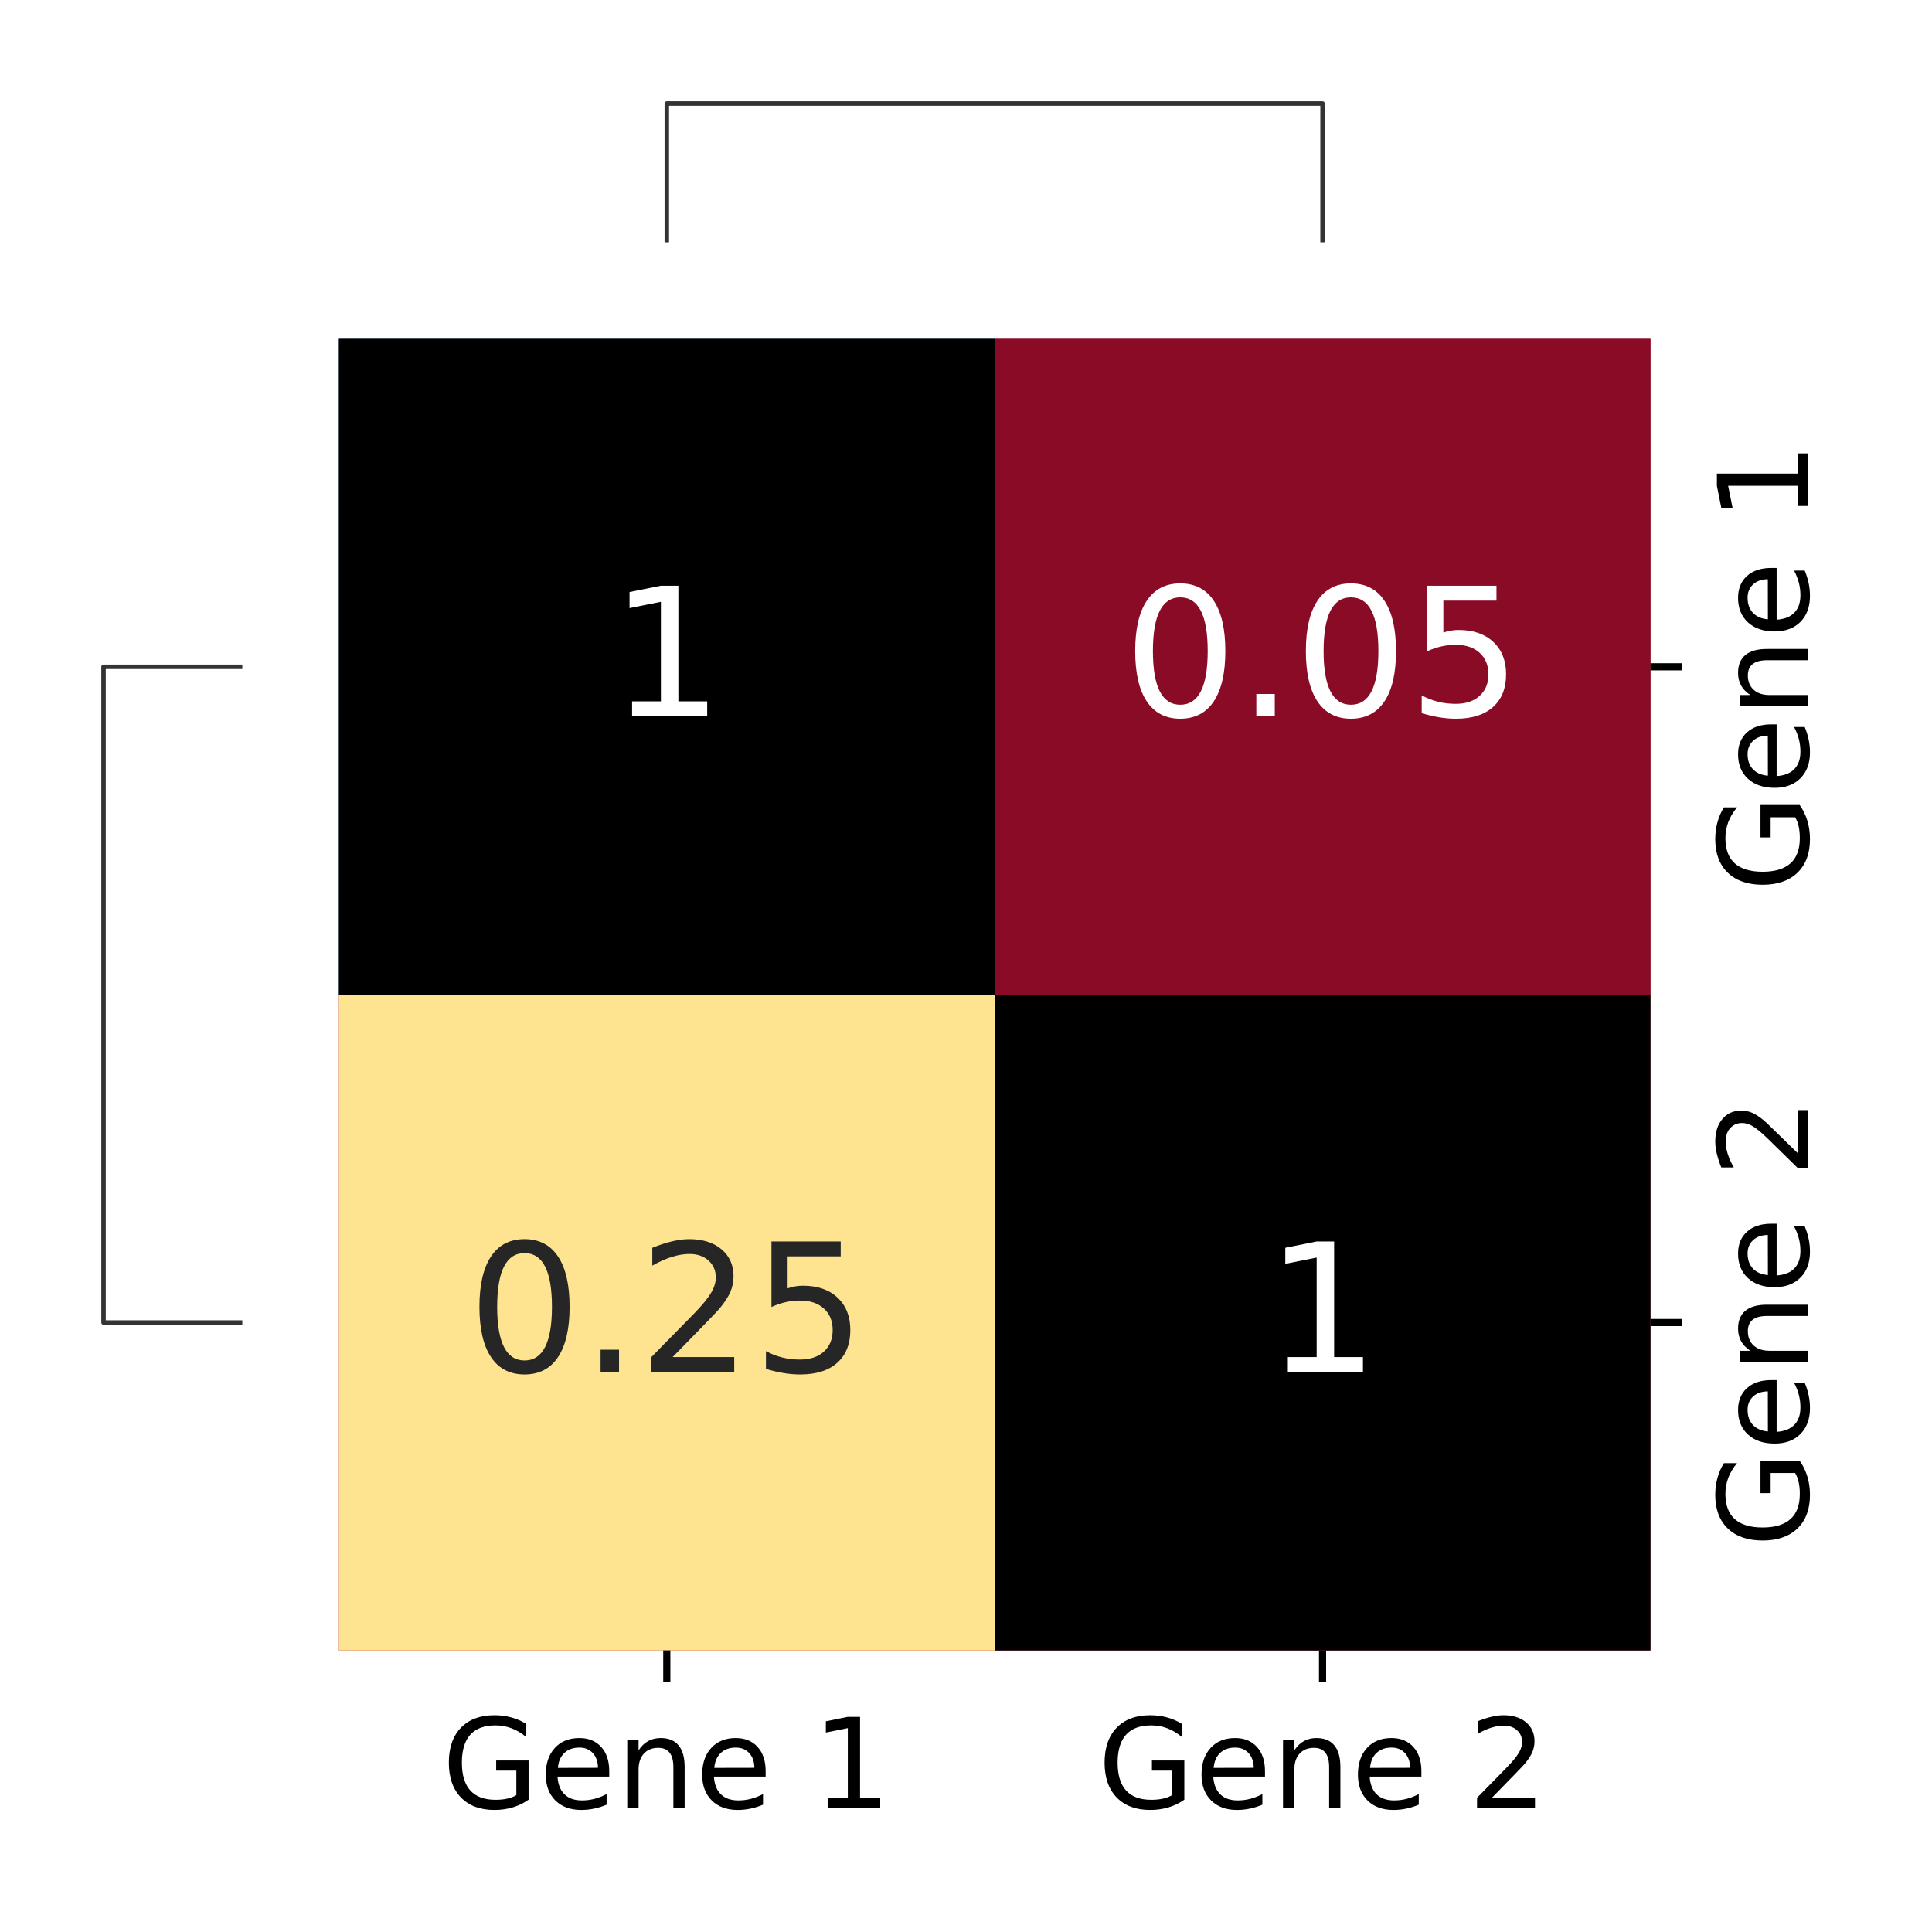
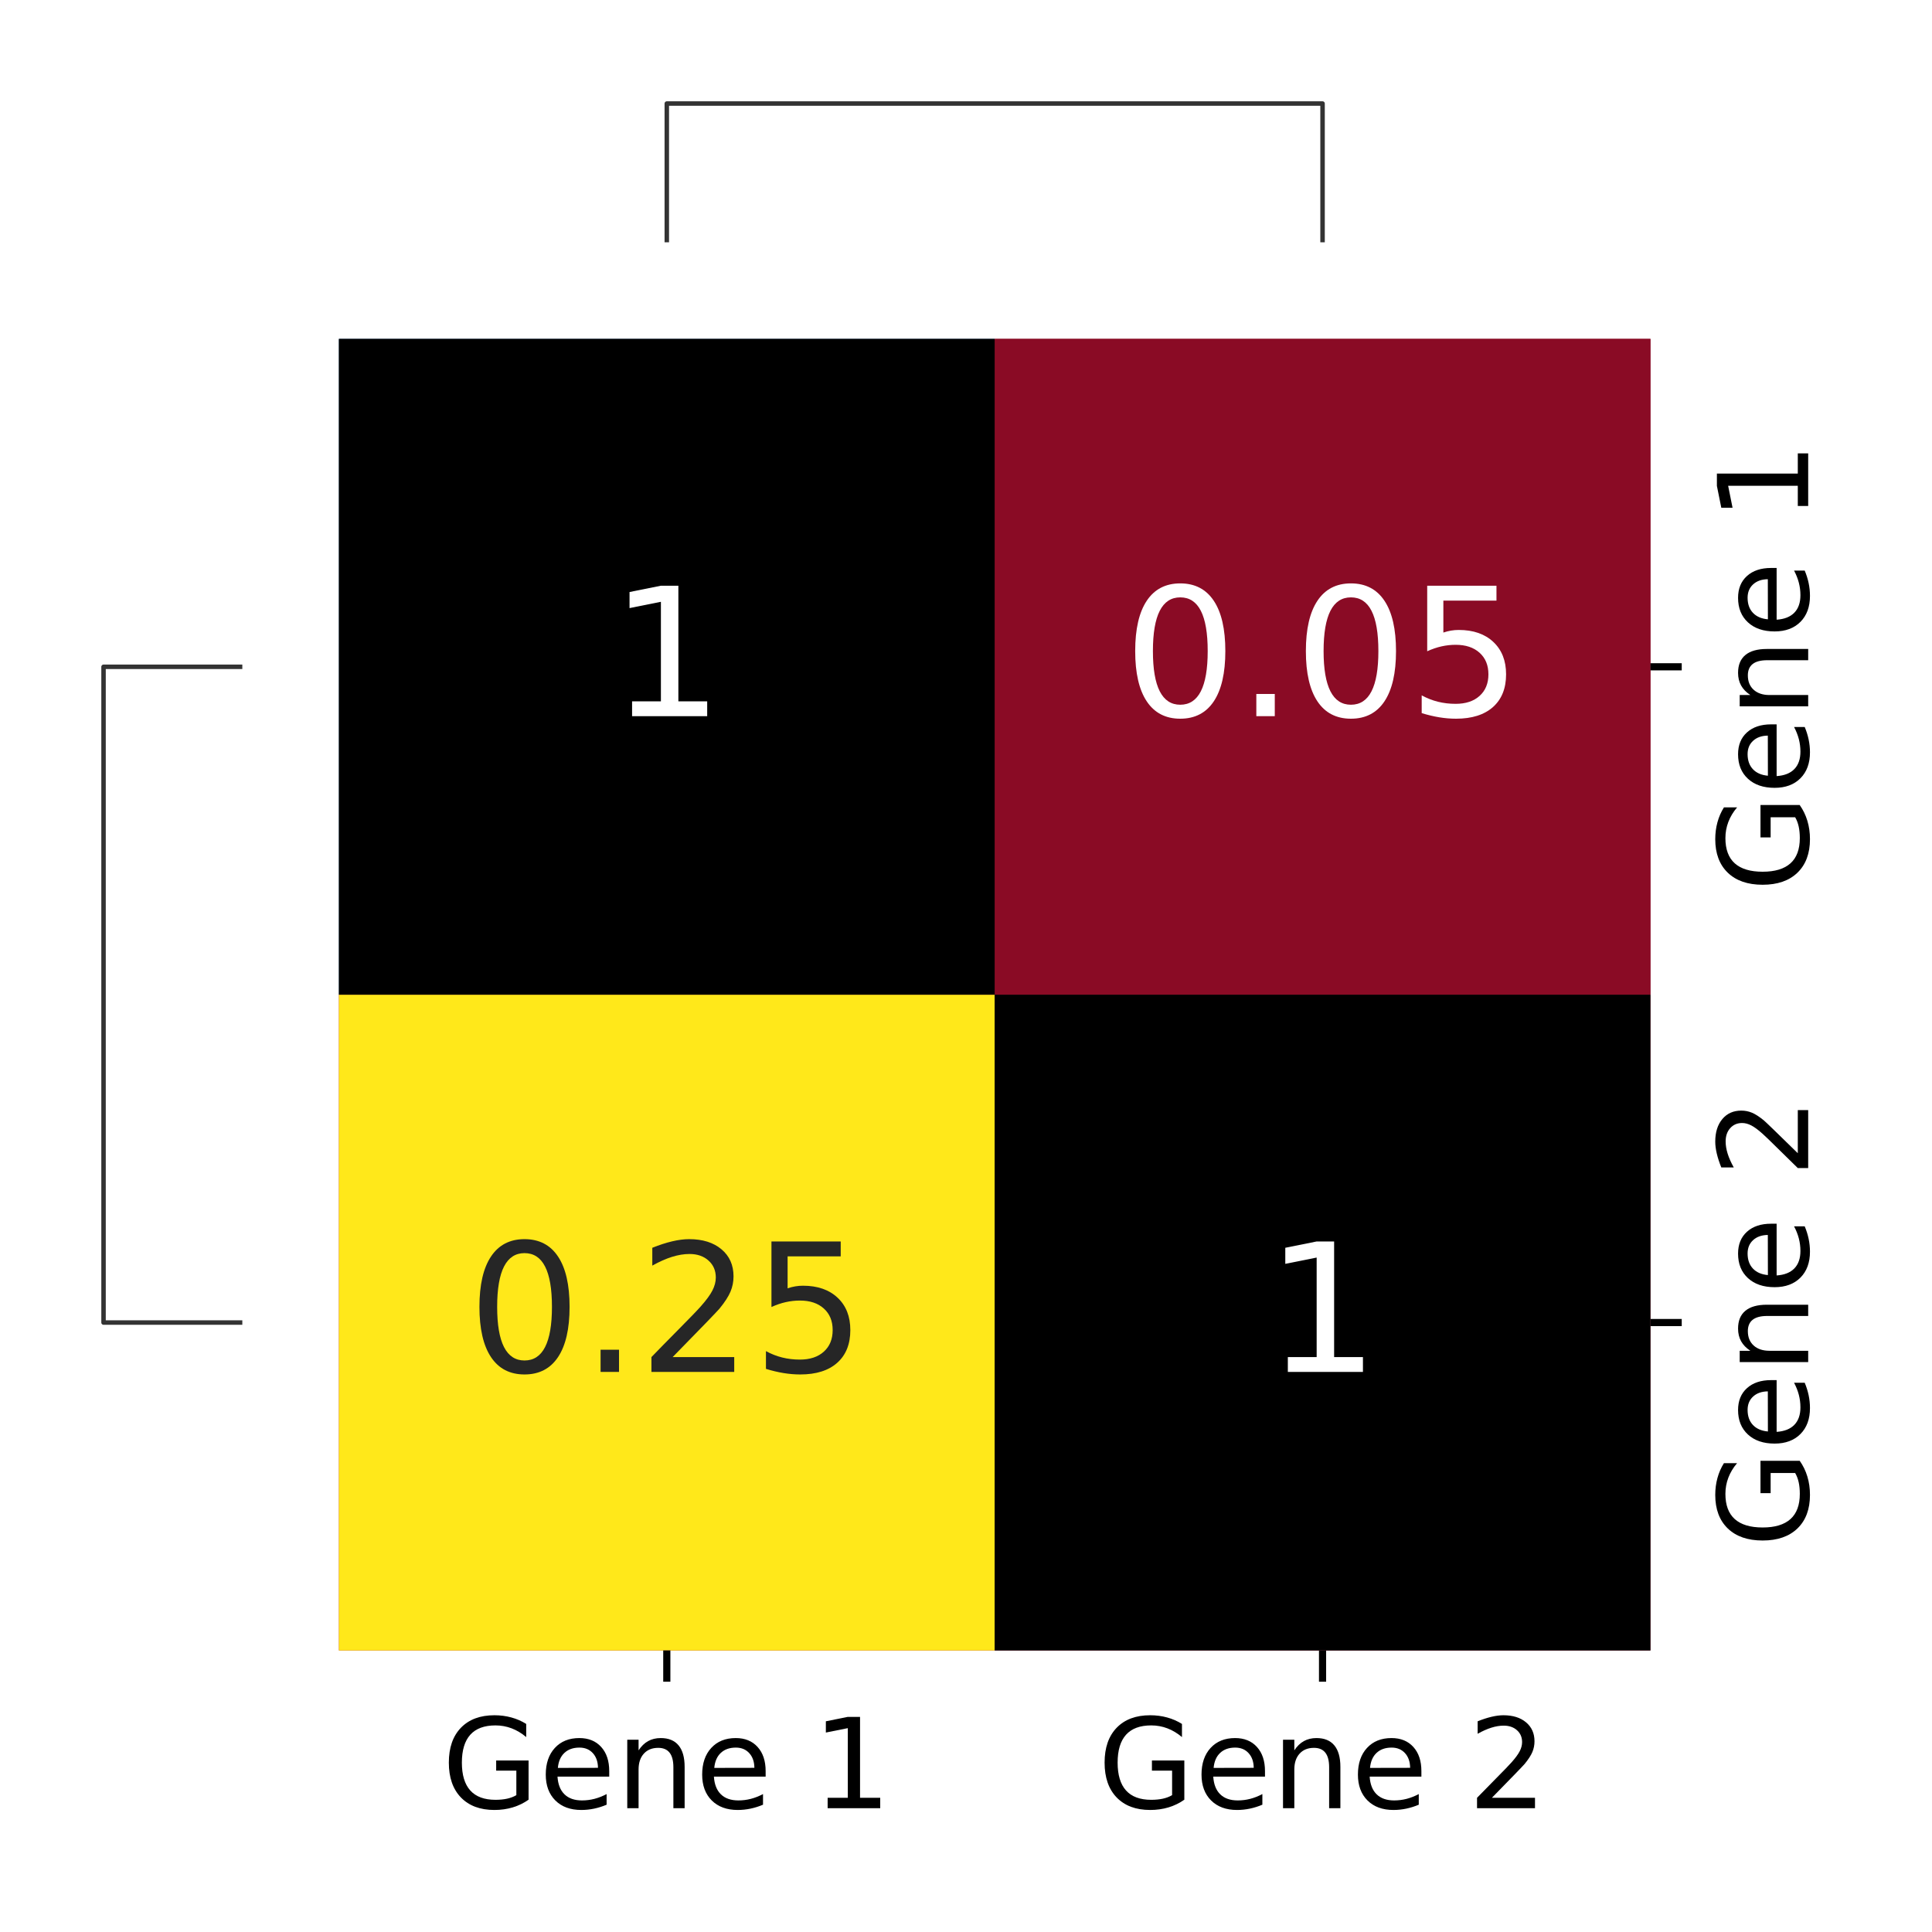
<svg xmlns="http://www.w3.org/2000/svg" xmlns:xlink="http://www.w3.org/1999/xlink" width="216pt" height="216pt" viewBox="0 0 216 216" version="1.1">
  <defs>
    <style type="text/css">*{stroke-linejoin: round; stroke-linecap: butt}</style>
  </defs>
  <g id="figure_1">
    <g id="patch_1">
      <path d="M 0 216  L 216 216  L 216 0  L 0 0  z " style="fill: #ffffff" />
    </g>
    <g id="axes_1">
      <g id="LineCollection_1">
-         <path d="M 27.092 74.549  L 11.576 74.549  L 11.576 147.863  L 27.092 147.863  " clip-path="url(#p81626b3561)" style="fill: none; stroke: #333333; stroke-width: 0.5" />
+         <path d="M 27.092 74.549  L 11.576 74.549  L 11.576 147.863  L 27.092 147.863  " clip-path="url(#pde8283f666)" style="fill: none; stroke: #333333; stroke-width: 0.5" />
      </g>
    </g>
    <g id="axes_2">
      <g id="LineCollection_2">
-         <path d="M 74.549 27.092  L 74.549 11.576  L 147.863 11.576  L 147.863 27.092  " clip-path="url(#p16601d77f5)" style="fill: none; stroke: #333333; stroke-width: 0.5" />
+         <path d="M 74.549 27.092  L 74.549 11.576  L 147.863 11.576  L 147.863 27.092  " clip-path="url(#pcf2116117c)" style="fill: none; stroke: #333333; stroke-width: 0.5" />
      </g>
    </g>
    <g id="axes_3">
      <g id="patch_2">
        <path d="M 37.892 184.52  L 184.52 184.52  L 184.52 37.892  L 37.892 37.892  z " style="fill: #ffffff" />
      </g>
      <g id="QuadMesh_1">
-         <path d="M 37.892 37.892  L 111.206 37.892  L 111.206 111.206  L 37.892 111.206  L 37.892 37.892  " clip-path="url(#pc1b97b33df)" style="fill: #053061" />
-         <path d="M 111.206 37.892  L 184.52 37.892  L 184.52 111.206  L 111.206 111.206  L 111.206 37.892  " clip-path="url(#pc1b97b33df)" style="fill: #8a0b25" />
-         <path d="M 37.892 111.206  L 111.206 111.206  L 111.206 184.52  L 37.892 184.52  L 37.892 111.206  " clip-path="url(#pc1b97b33df)" style="fill: #b1182b" />
-         <path d="M 111.206 111.206  L 184.52 111.206  L 184.52 184.52  L 111.206 184.52  L 111.206 111.206  " clip-path="url(#pc1b97b33df)" style="fill: #8a0b25" />
+         <path d="M 37.892 37.892  L 111.206 37.892  L 111.206 111.206  L 37.892 111.206  L 37.892 37.892  " clip-path="url(#pb4ba4175b9)" style="fill: #053061" />
+         <path d="M 111.206 37.892  L 184.52 37.892  L 184.52 111.206  L 111.206 111.206  L 111.206 37.892  " clip-path="url(#pb4ba4175b9)" style="fill: #8a0b25" />
+         <path d="M 37.892 111.206  L 111.206 111.206  L 111.206 184.52  L 37.892 184.52  L 37.892 111.206  " clip-path="url(#pb4ba4175b9)" style="fill: #b1182b" />
+         <path d="M 111.206 111.206  L 184.52 111.206  L 184.52 184.52  L 111.206 184.52  L 111.206 111.206  " clip-path="url(#pb4ba4175b9)" style="fill: #8a0b25" />
      </g>
      <g id="QuadMesh_2">
-         <path d="M 37.892 37.892  L 111.206 37.892  L 111.206 111.206  L 37.892 111.206  L 37.892 37.892  " clip-path="url(#pc1b97b33df)" style="fill: none" />
-         <path d="M 111.206 37.892  L 184.52 37.892  L 184.52 111.206  L 111.206 111.206  L 111.206 37.892  " clip-path="url(#pc1b97b33df)" style="fill: #8a0b25" />
-         <path d="M 37.892 111.206  L 111.206 111.206  L 111.206 184.52  L 37.892 184.52  L 37.892 111.206  " clip-path="url(#pc1b97b33df)" style="fill: none" />
-         <path d="M 111.206 111.206  L 184.52 111.206  L 184.52 184.52  L 111.206 184.52  L 111.206 111.206  " clip-path="url(#pc1b97b33df)" style="fill: none" />
+         <path d="M 37.892 37.892  L 111.206 37.892  L 111.206 111.206  L 37.892 111.206  L 37.892 37.892  " clip-path="url(#pb4ba4175b9)" style="fill: none" />
+         <path d="M 111.206 37.892  L 184.52 37.892  L 184.52 111.206  L 111.206 111.206  L 111.206 37.892  " clip-path="url(#pb4ba4175b9)" style="fill: #8a0b25" />
+         <path d="M 37.892 111.206  L 111.206 111.206  L 111.206 184.52  L 37.892 184.52  L 37.892 111.206  " clip-path="url(#pb4ba4175b9)" style="fill: none" />
+         <path d="M 111.206 111.206  L 184.52 111.206  L 184.52 184.52  L 111.206 184.52  L 111.206 111.206  " clip-path="url(#pb4ba4175b9)" style="fill: none" />
      </g>
      <g id="QuadMesh_3">
-         <path d="M 37.892 37.892  L 111.206 37.892  L 111.206 111.206  L 37.892 111.206  L 37.892 37.892  " clip-path="url(#pc1b97b33df)" style="fill: none" />
-         <path d="M 111.206 37.892  L 184.52 37.892  L 184.52 111.206  L 111.206 111.206  L 111.206 37.892  " clip-path="url(#pc1b97b33df)" style="fill: none" />
-         <path d="M 37.892 111.206  L 111.206 111.206  L 111.206 184.52  L 37.892 184.52  L 37.892 111.206  " clip-path="url(#pc1b97b33df)" style="fill: #fee390" />
-         <path d="M 111.206 111.206  L 184.52 111.206  L 184.52 184.52  L 111.206 184.52  L 111.206 111.206  " clip-path="url(#pc1b97b33df)" style="fill: none" />
+         <path d="M 37.892 37.892  L 111.206 37.892  L 111.206 111.206  L 37.892 111.206  L 37.892 37.892  " clip-path="url(#pb4ba4175b9)" style="fill: none" />
+         <path d="M 111.206 37.892  L 184.52 37.892  L 184.52 111.206  L 111.206 111.206  L 111.206 37.892  " clip-path="url(#pb4ba4175b9)" style="fill: none" />
+         <path d="M 37.892 111.206  L 111.206 111.206  L 111.206 184.52  L 37.892 184.52  L 37.892 111.206  " clip-path="url(#pb4ba4175b9)" style="fill: #ffe81a" />
+         <path d="M 111.206 111.206  L 184.52 111.206  L 184.52 184.52  L 111.206 184.52  L 111.206 111.206  " clip-path="url(#pb4ba4175b9)" style="fill: none" />
      </g>
      <g id="QuadMesh_4">
-         <path d="M 37.892 37.892  L 111.206 37.892  L 111.206 111.206  L 37.892 111.206  L 37.892 37.892  " clip-path="url(#pc1b97b33df)" />
-         <path d="M 111.206 37.892  L 184.52 37.892  L 184.52 111.206  L 111.206 111.206  L 111.206 37.892  " clip-path="url(#pc1b97b33df)" style="fill: none" />
-         <path d="M 37.892 111.206  L 111.206 111.206  L 111.206 184.52  L 37.892 184.52  L 37.892 111.206  " clip-path="url(#pc1b97b33df)" style="fill: none" />
-         <path d="M 111.206 111.206  L 184.52 111.206  L 184.52 184.52  L 111.206 184.52  L 111.206 111.206  " clip-path="url(#pc1b97b33df)" />
+         <path d="M 37.892 37.892  L 111.206 37.892  L 111.206 111.206  L 37.892 111.206  L 37.892 37.892  " clip-path="url(#pb4ba4175b9)" />
+         <path d="M 111.206 37.892  L 184.52 37.892  L 184.52 111.206  L 111.206 111.206  L 111.206 37.892  " clip-path="url(#pb4ba4175b9)" style="fill: none" />
+         <path d="M 37.892 111.206  L 111.206 111.206  L 111.206 184.52  L 37.892 184.52  L 37.892 111.206  " clip-path="url(#pb4ba4175b9)" style="fill: none" />
+         <path d="M 111.206 111.206  L 184.52 111.206  L 184.52 184.52  L 111.206 184.52  L 111.206 111.206  " clip-path="url(#pb4ba4175b9)" />
      </g>
      <g id="matplotlib.axis_1">
        <g id="xtick_1">
          <g id="line2d_1">
            <defs>
-               <path id="ma24836b8c5" d="M 0 0  L 0 3.5  " style="stroke: #000000; stroke-width: 0.8" />
+               <path id="meb8a066856" d="M 0 0  L 0 3.5  " style="stroke: #000000; stroke-width: 0.8" />
            </defs>
            <g>
-               <use xlink:href="#ma24836b8c5" x="74.549" y="184.52" style="stroke: #000000; stroke-width: 0.8" />
+               <use xlink:href="#meb8a066856" x="74.549" y="184.52" style="stroke: #000000; stroke-width: 0.8" />
            </g>
          </g>
          <g id="text_1">
            <g transform="translate(49.39603 202.1578) scale(0.14 -0.14)">
              <defs>
                <path id="DejaVuSans-47" d="M 3809 666  L 3809 1919  L 2778 1919  L 2778 2438  L 4434 2438  L 4434 434  Q 4069 175 3628 42  Q 3188 -91 2688 -91  Q 1594 -91 976 548  Q 359 1188 359 2328  Q 359 3472 976 4111  Q 1594 4750 2688 4750  Q 3144 4750 3555 4637  Q 3966 4525 4313 4306  L 4313 3634  Q 3963 3931 3569 4081  Q 3175 4231 2741 4231  Q 1884 4231 1454 3753  Q 1025 3275 1025 2328  Q 1025 1384 1454 906  Q 1884 428 2741 428  Q 3075 428 3337 486  Q 3600 544 3809 666  z " transform="scale(0.015625)" />
                <path id="DejaVuSans-65" d="M 3597 1894  L 3597 1613  L 953 1613  Q 991 1019 1311 708  Q 1631 397 2203 397  Q 2534 397 2845 478  Q 3156 559 3463 722  L 3463 178  Q 3153 47 2828 -22  Q 2503 -91 2169 -91  Q 1331 -91 842 396  Q 353 884 353 1716  Q 353 2575 817 3079  Q 1281 3584 2069 3584  Q 2775 3584 3186 3129  Q 3597 2675 3597 1894  z M 3022 2063  Q 3016 2534 2758 2815  Q 2500 3097 2075 3097  Q 1594 3097 1305 2825  Q 1016 2553 972 2059  L 3022 2063  z " transform="scale(0.015625)" />
                <path id="DejaVuSans-6e" d="M 3513 2113  L 3513 0  L 2938 0  L 2938 2094  Q 2938 2591 2744 2837  Q 2550 3084 2163 3084  Q 1697 3084 1428 2787  Q 1159 2491 1159 1978  L 1159 0  L 581 0  L 581 3500  L 1159 3500  L 1159 2956  Q 1366 3272 1645 3428  Q 1925 3584 2291 3584  Q 2894 3584 3203 3211  Q 3513 2838 3513 2113  z " transform="scale(0.015625)" />
                <path id="DejaVuSans-20" transform="scale(0.015625)" />
                <path id="DejaVuSans-31" d="M 794 531  L 1825 531  L 1825 4091  L 703 3866  L 703 4441  L 1819 4666  L 2450 4666  L 2450 531  L 3481 531  L 3481 0  L 794 0  L 794 531  z " transform="scale(0.015625)" />
              </defs>
              <use xlink:href="#DejaVuSans-47" />
              <use xlink:href="#DejaVuSans-65" x="77.49" />
              <use xlink:href="#DejaVuSans-6e" x="139.014" />
              <use xlink:href="#DejaVuSans-65" x="202.393" />
              <use xlink:href="#DejaVuSans-20" x="263.916" />
              <use xlink:href="#DejaVuSans-31" x="295.703" />
            </g>
          </g>
        </g>
        <g id="xtick_2">
          <g id="line2d_2">
            <g>
-               <use xlink:href="#ma24836b8c5" x="147.863" y="184.52" style="stroke: #000000; stroke-width: 0.8" />
+               <use xlink:href="#meb8a066856" x="147.863" y="184.52" style="stroke: #000000; stroke-width: 0.8" />
            </g>
          </g>
          <g id="text_2">
            <g transform="translate(122.71 202.1578) scale(0.14 -0.14)">
              <defs>
                <path id="DejaVuSans-32" d="M 1228 531  L 3431 531  L 3431 0  L 469 0  L 469 531  Q 828 903 1448 1529  Q 2069 2156 2228 2338  Q 2531 2678 2651 2914  Q 2772 3150 2772 3378  Q 2772 3750 2511 3984  Q 2250 4219 1831 4219  Q 1534 4219 1204 4116  Q 875 4013 500 3803  L 500 4441  Q 881 4594 1212 4672  Q 1544 4750 1819 4750  Q 2544 4750 2975 4387  Q 3406 4025 3406 3419  Q 3406 3131 3298 2873  Q 3191 2616 2906 2266  Q 2828 2175 2409 1742  Q 1991 1309 1228 531  z " transform="scale(0.015625)" />
              </defs>
              <use xlink:href="#DejaVuSans-47" />
              <use xlink:href="#DejaVuSans-65" x="77.49" />
              <use xlink:href="#DejaVuSans-6e" x="139.014" />
              <use xlink:href="#DejaVuSans-65" x="202.393" />
              <use xlink:href="#DejaVuSans-20" x="263.916" />
              <use xlink:href="#DejaVuSans-32" x="295.703" />
            </g>
          </g>
        </g>
      </g>
      <g id="matplotlib.axis_2">
        <g id="ytick_1">
          <g id="line2d_3">
            <defs>
-               <path id="mb02fa77b1b" d="M 0 0  L 3.5 0  " style="stroke: #000000; stroke-width: 0.8" />
+               <path id="m76d2ca3515" d="M 0 0  L 3.5 0  " style="stroke: #000000; stroke-width: 0.8" />
            </defs>
            <g>
-               <use xlink:href="#mb02fa77b1b" x="184.52" y="74.549" style="stroke: #000000; stroke-width: 0.8" />
+               <use xlink:href="#m76d2ca3515" x="184.52" y="74.549" style="stroke: #000000; stroke-width: 0.8" />
            </g>
          </g>
          <g id="text_3">
            <g transform="translate(202.1578 99.70197) rotate(-90) scale(0.14 -0.14)">
              <use xlink:href="#DejaVuSans-47" />
              <use xlink:href="#DejaVuSans-65" x="77.49" />
              <use xlink:href="#DejaVuSans-6e" x="139.014" />
              <use xlink:href="#DejaVuSans-65" x="202.393" />
              <use xlink:href="#DejaVuSans-20" x="263.916" />
              <use xlink:href="#DejaVuSans-31" x="295.703" />
            </g>
          </g>
        </g>
        <g id="ytick_2">
          <g id="line2d_4">
            <g>
-               <use xlink:href="#mb02fa77b1b" x="184.52" y="147.863" style="stroke: #000000; stroke-width: 0.8" />
+               <use xlink:href="#m76d2ca3515" x="184.52" y="147.863" style="stroke: #000000; stroke-width: 0.8" />
            </g>
          </g>
          <g id="text_4">
            <g transform="translate(202.1578 173.016) rotate(-90) scale(0.14 -0.14)">
              <use xlink:href="#DejaVuSans-47" />
              <use xlink:href="#DejaVuSans-65" x="77.49" />
              <use xlink:href="#DejaVuSans-6e" x="139.014" />
              <use xlink:href="#DejaVuSans-65" x="202.393" />
              <use xlink:href="#DejaVuSans-20" x="263.916" />
              <use xlink:href="#DejaVuSans-32" x="295.703" />
            </g>
          </g>
        </g>
      </g>
      <g id="text_5">
        <g style="fill: #ffffff" transform="translate(125.5974 80.06775) scale(0.2 -0.2)">
          <defs>
            <path id="DejaVuSans-30" d="M 2034 4250  Q 1547 4250 1301 3770  Q 1056 3291 1056 2328  Q 1056 1369 1301 889  Q 1547 409 2034 409  Q 2525 409 2770 889  Q 3016 1369 3016 2328  Q 3016 3291 2770 3770  Q 2525 4250 2034 4250  z M 2034 4750  Q 2819 4750 3233 4129  Q 3647 3509 3647 2328  Q 3647 1150 3233 529  Q 2819 -91 2034 -91  Q 1250 -91 836 529  Q 422 1150 422 2328  Q 422 3509 836 4129  Q 1250 4750 2034 4750  z " transform="scale(0.015625)" />
            <path id="DejaVuSans-2e" d="M 684 794  L 1344 794  L 1344 0  L 684 0  L 684 794  z " transform="scale(0.015625)" />
            <path id="DejaVuSans-35" d="M 691 4666  L 3169 4666  L 3169 4134  L 1269 4134  L 1269 2991  Q 1406 3038 1543 3061  Q 1681 3084 1819 3084  Q 2600 3084 3056 2656  Q 3513 2228 3513 1497  Q 3513 744 3044 326  Q 2575 -91 1722 -91  Q 1428 -91 1123 -41  Q 819 9 494 109  L 494 744  Q 775 591 1075 516  Q 1375 441 1709 441  Q 2250 441 2565 725  Q 2881 1009 2881 1497  Q 2881 1984 2565 2268  Q 2250 2553 1709 2553  Q 1456 2553 1204 2497  Q 953 2441 691 2322  L 691 4666  z " transform="scale(0.015625)" />
          </defs>
          <use xlink:href="#DejaVuSans-30" />
          <use xlink:href="#DejaVuSans-2e" x="63.623" />
          <use xlink:href="#DejaVuSans-30" x="95.41" />
          <use xlink:href="#DejaVuSans-35" x="159.033" />
        </g>
      </g>
      <g id="text_6">
        <g style="fill: #262626" transform="translate(52.28337 153.3818) scale(0.2 -0.2)">
          <use xlink:href="#DejaVuSans-30" />
          <use xlink:href="#DejaVuSans-2e" x="63.623" />
          <use xlink:href="#DejaVuSans-32" x="95.41" />
          <use xlink:href="#DejaVuSans-35" x="159.033" />
        </g>
      </g>
      <g id="text_7">
        <g style="fill: #ffffff" transform="translate(68.1865 80.06775) scale(0.2 -0.2)">
          <use xlink:href="#DejaVuSans-31" />
        </g>
      </g>
      <g id="text_8">
        <g style="fill: #ffffff" transform="translate(141.5005 153.3818) scale(0.2 -0.2)">
          <use xlink:href="#DejaVuSans-31" />
        </g>
      </g>
    </g>
  </g>
  <defs>
-     <clipPath id="p81626b3561">
+     <clipPath id="pde8283f666">
      <rect x="10.8" y="37.892" width="16.292" height="146.628" />
    </clipPath>
-     <clipPath id="p16601d77f5">
+     <clipPath id="pcf2116117c">
      <rect x="37.892" y="10.8" width="146.628" height="16.292" />
    </clipPath>
-     <clipPath id="pc1b97b33df">
+     <clipPath id="pb4ba4175b9">
      <rect x="37.892" y="37.892" width="146.628" height="146.628" />
    </clipPath>
  </defs>
</svg>
